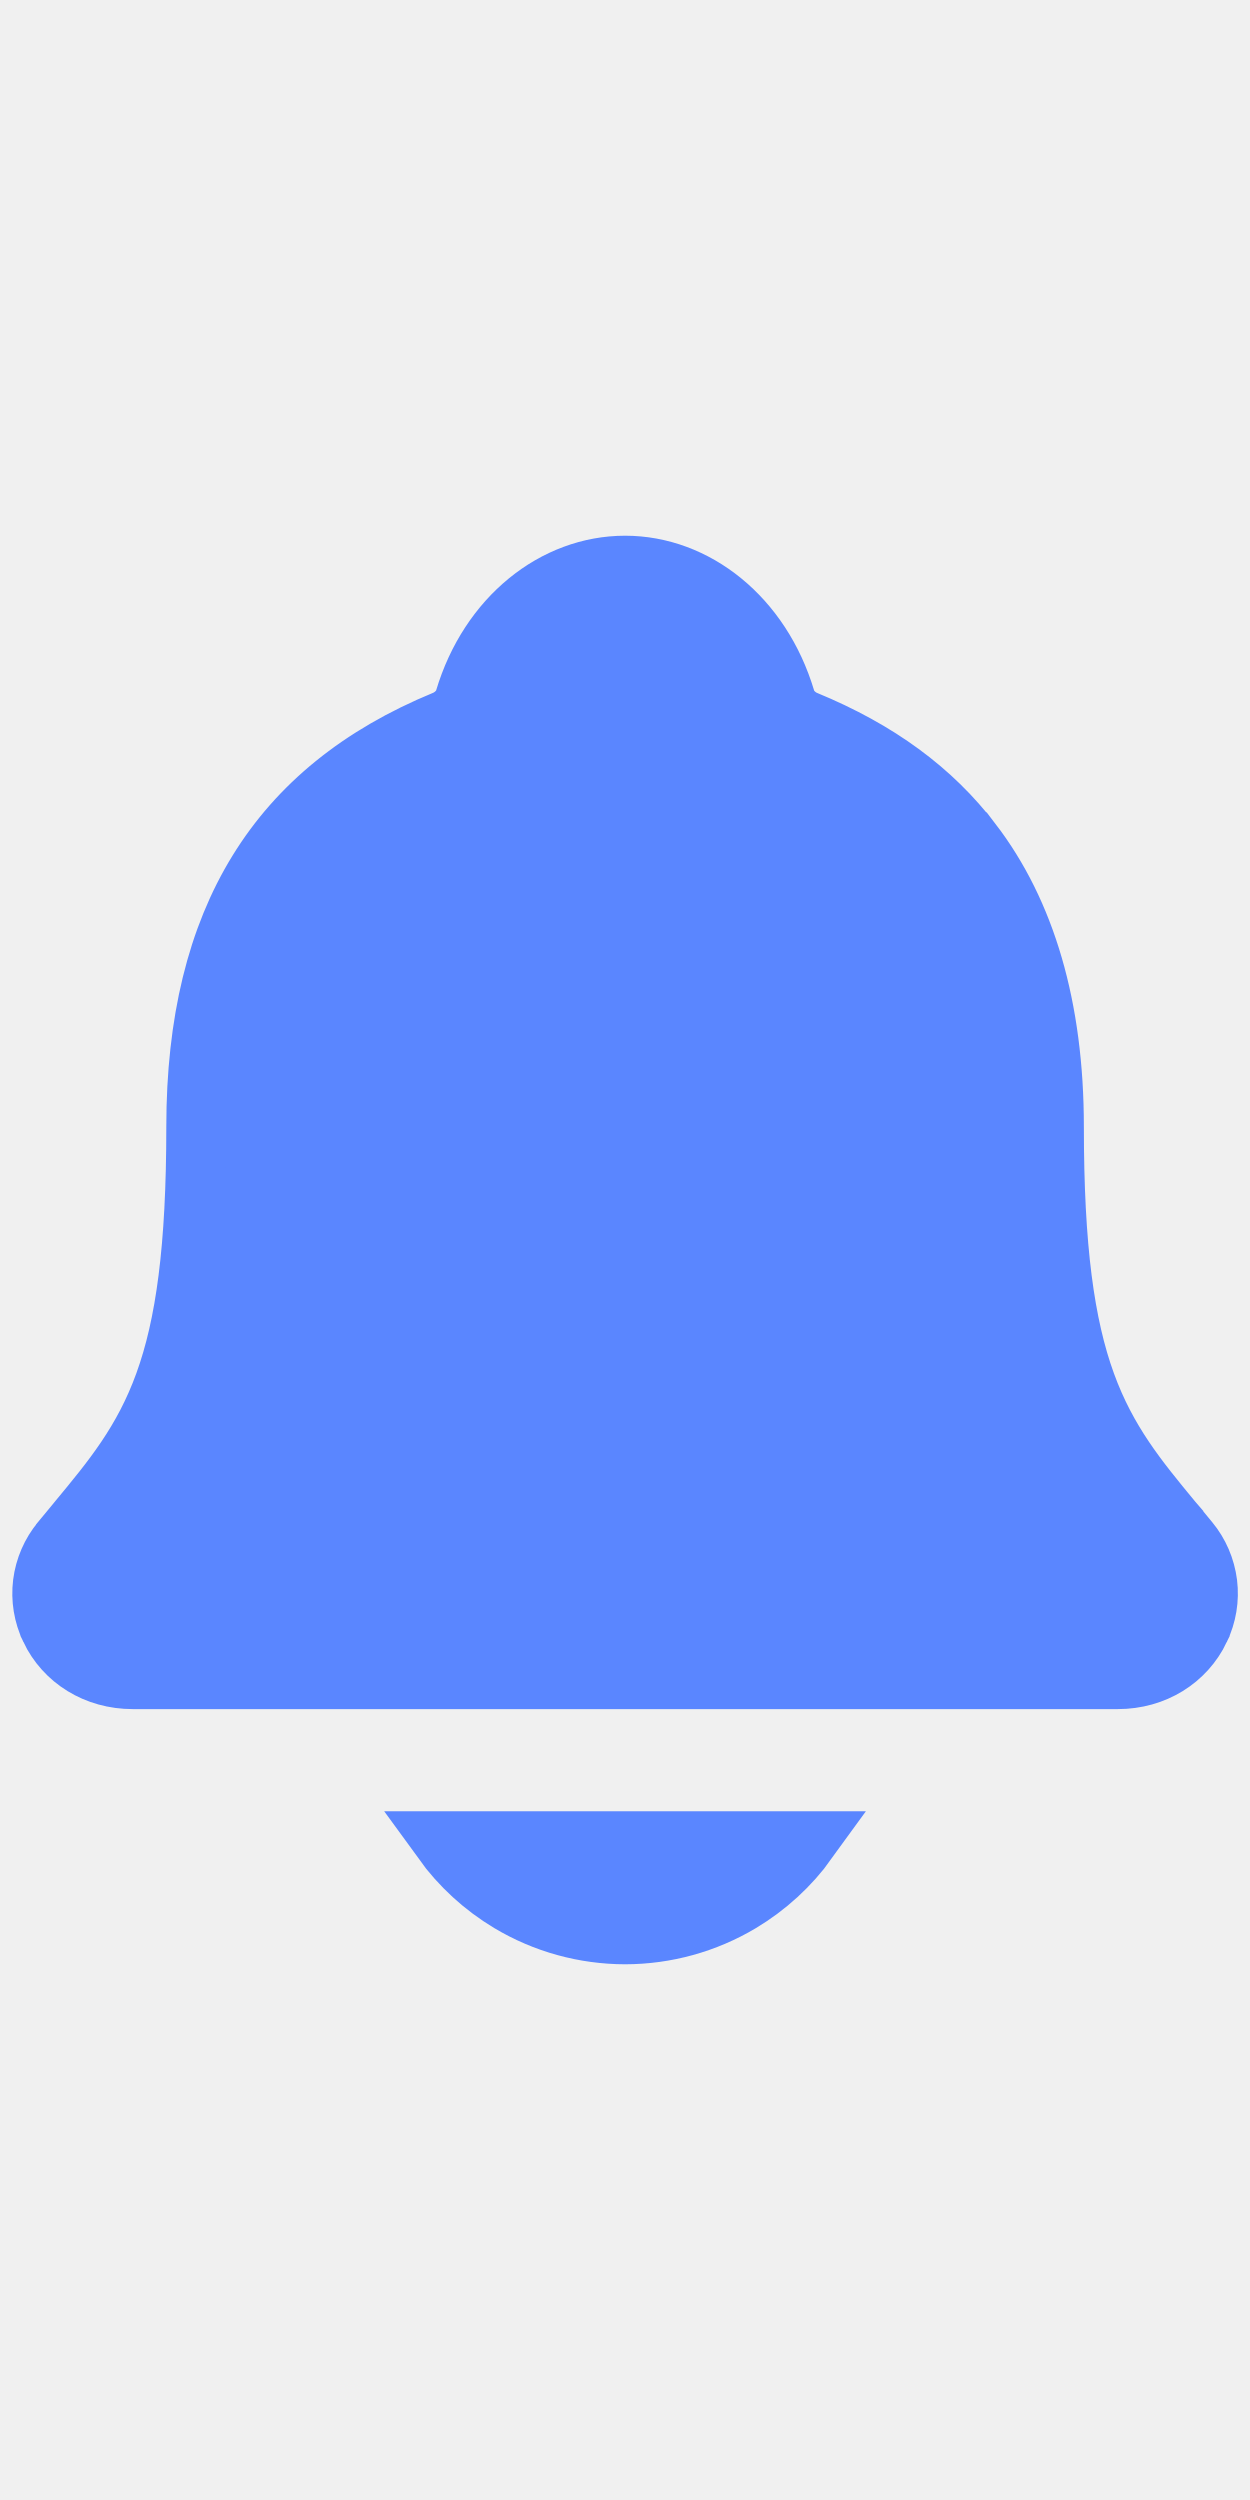
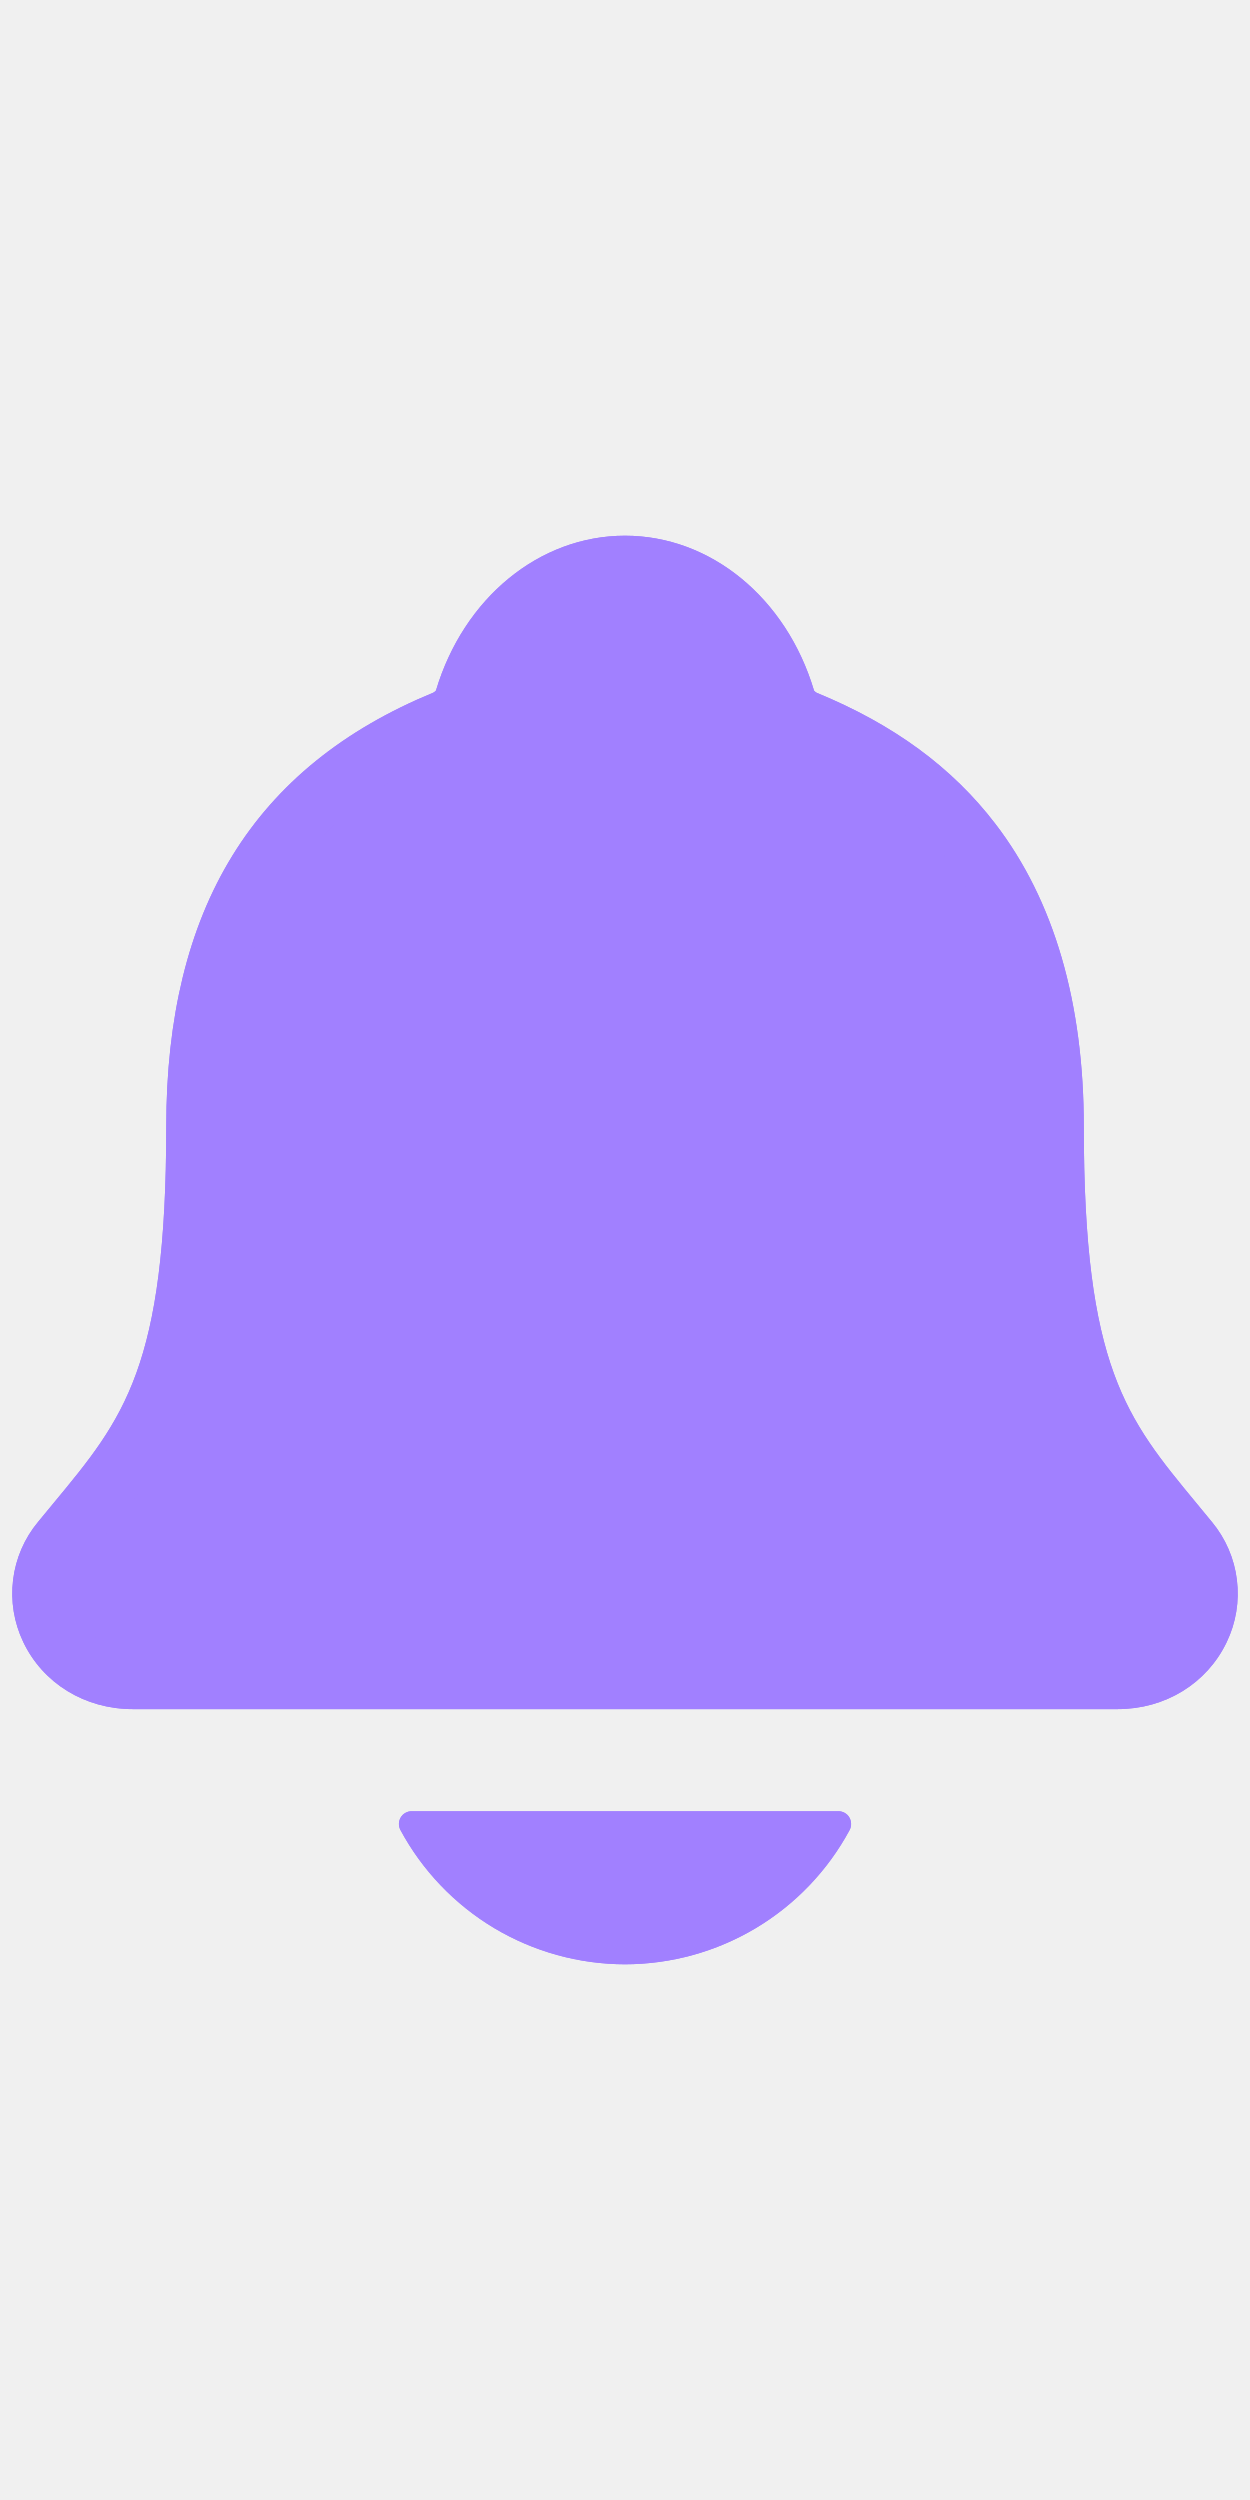
<svg xmlns="http://www.w3.org/2000/svg" width="21" height="42" viewBox="0 0 21 42" fill="none">
-   <path d="M19.716 25.571L19.716 25.572C19.749 25.611 19.792 25.664 19.836 25.717C19.886 25.778 19.937 25.84 19.978 25.889C20.147 26.093 20.253 26.341 20.286 26.604C20.318 26.866 20.274 27.133 20.159 27.371L20.159 27.372C19.914 27.884 19.395 28.213 18.778 28.213H2.231C1.609 28.213 1.087 27.882 0.843 27.369L0.843 27.368C0.728 27.13 0.685 26.863 0.717 26.601C0.75 26.339 0.857 26.091 1.026 25.888L1.026 25.888L1.028 25.884C1.105 25.79 1.18 25.7 1.256 25.609L1.288 25.57L1.288 25.57L1.304 25.55C1.885 24.849 2.406 24.221 2.761 23.241C3.116 22.262 3.294 20.97 3.294 18.93C3.294 17.163 3.648 15.748 4.332 14.637C5.012 13.531 6.044 12.687 7.473 12.099L7.5 12.087L7.526 12.073C7.591 12.037 7.65 11.99 7.699 11.934L7.773 11.851L7.805 11.745C8.219 10.361 9.323 9.5 10.502 9.5C11.68 9.5 12.785 10.361 13.199 11.746L13.229 11.848L13.298 11.928C13.349 11.988 13.41 12.038 13.479 12.076L13.504 12.09L13.531 12.101C14.758 12.606 15.663 13.277 16.327 14.146L16.328 14.146C17.229 15.322 17.709 16.919 17.709 18.931C17.709 20.971 17.888 22.262 18.243 23.241C18.598 24.219 19.118 24.848 19.697 25.549L19.716 25.571ZM12.443 31.963C11.856 32.314 11.185 32.499 10.502 32.5C9.818 32.499 9.147 32.314 8.561 31.963C8.117 31.697 7.734 31.345 7.433 30.929H13.57C13.27 31.345 12.887 31.697 12.443 31.963ZM14.085 30.929C14.085 30.929 14.085 30.929 14.085 30.929H14.085Z" fill="#5A86FF" stroke="#5A86FF" />
+   <mask id="path-1-inside-1_424_13562" fill="white">
+     <path d="M20.361 25.57C20.273 25.463 20.185 25.356 20.1 25.253C18.921 23.827 18.208 22.967 18.208 18.931C18.208 16.842 17.708 15.127 16.723 13.842C15.996 12.892 15.015 12.171 13.72 11.639C13.704 11.63 13.689 11.617 13.676 11.603C13.211 10.044 11.937 9 10.5 9C9.063 9 7.79 10.044 7.324 11.601C7.312 11.615 7.297 11.627 7.281 11.636C4.261 12.88 2.793 15.265 2.793 18.93C2.793 22.967 2.081 23.827 0.901 25.251C0.815 25.354 0.728 25.459 0.639 25.569C0.409 25.846 0.264 26.183 0.22 26.54C0.176 26.897 0.235 27.259 0.39 27.584C0.721 28.28 1.425 28.713 2.229 28.713H18.777C19.577 28.713 20.277 28.281 20.608 27.588C20.765 27.263 20.824 26.9 20.78 26.543C20.737 26.185 20.591 25.848 20.361 25.57ZM10.5 33C11.274 32.999 12.034 32.789 12.698 32.392C13.363 31.994 13.907 31.425 14.274 30.743C14.291 30.71 14.3 30.674 14.298 30.637C14.297 30.6 14.287 30.564 14.268 30.532C14.249 30.5 14.222 30.474 14.19 30.456C14.157 30.438 14.121 30.428 14.084 30.429H6.917C6.88 30.428 6.844 30.438 6.812 30.456C6.779 30.474 6.752 30.5 6.733 30.532C6.714 30.564 6.703 30.6 6.702 30.637C6.701 30.674 6.71 30.71 6.727 30.743C7.094 31.425 7.638 31.994 8.302 32.392C8.967 32.789 9.726 32.999 10.5 33Z" />
+   </mask>
+   <path d="M20.361 25.57C20.273 25.463 20.185 25.356 20.1 25.253C18.921 23.827 18.208 22.967 18.208 18.931C18.208 16.842 17.708 15.127 16.723 13.842C15.996 12.892 15.015 12.171 13.72 11.639C13.704 11.63 13.689 11.617 13.676 11.603C13.211 10.044 11.937 9 10.5 9C9.063 9 7.79 10.044 7.324 11.601C7.312 11.615 7.297 11.627 7.281 11.636C4.261 12.88 2.793 15.265 2.793 18.93C2.793 22.967 2.081 23.827 0.901 25.251C0.815 25.354 0.728 25.459 0.639 25.569C0.409 25.846 0.264 26.183 0.22 26.54C0.176 26.897 0.235 27.259 0.39 27.584C0.721 28.28 1.425 28.713 2.229 28.713H18.777C19.577 28.713 20.277 28.281 20.608 27.588C20.765 27.263 20.824 26.9 20.78 26.543C20.737 26.185 20.591 25.848 20.361 25.57ZM10.5 33C11.274 32.999 12.034 32.789 12.698 32.392C13.363 31.994 13.907 31.425 14.274 30.743C14.291 30.71 14.3 30.674 14.298 30.637C14.297 30.6 14.287 30.564 14.268 30.532C14.249 30.5 14.222 30.474 14.19 30.456C14.157 30.438 14.121 30.428 14.084 30.429H6.917C6.88 30.428 6.844 30.438 6.812 30.456C6.779 30.474 6.752 30.5 6.733 30.532C6.714 30.564 6.703 30.6 6.702 30.637C6.701 30.674 6.71 30.71 6.727 30.743C7.094 31.425 7.638 31.994 8.302 32.392C8.967 32.789 9.726 32.999 10.5 33Z" fill="#A180FF" />
+   <path d="M20.1 25.253L19.329 25.89L19.33 25.891L20.1 25.253ZM16.723 13.842L15.929 14.449L15.929 14.45L16.723 13.842ZM13.72 11.639L13.234 12.513L13.286 12.541L13.34 12.564L13.72 11.639ZM13.676 11.603L12.718 11.889L12.779 12.092L12.917 12.254L13.676 11.603ZM7.324 11.601L8.071 12.267L8.219 12.101L8.282 11.888L7.324 11.601ZM7.281 11.636L7.662 12.561L7.717 12.538L7.769 12.509L7.281 11.636ZM0.901 25.251L1.671 25.889L1.671 25.889L0.901 25.251ZM0.639 25.569L1.409 26.207L1.415 26.2L0.639 25.569ZM0.39 27.584L1.294 27.155L1.292 27.152L0.39 27.584ZM20.608 27.588L19.707 27.155L19.706 27.156L20.608 27.588ZM10.5 33L10.499 34L10.501 34L10.5 33ZM14.274 30.743L15.154 31.217L15.158 31.21L14.274 30.743ZM14.084 30.429V31.429H14.085L14.084 30.429ZM6.917 30.429L6.914 31.429H6.917V30.429ZM6.727 30.743L5.843 31.211L5.846 31.217L6.727 30.743ZM21.131 24.931C21.018 24.796 20.986 24.755 20.869 24.614L19.33 25.891C19.384 25.956 19.527 26.13 19.592 26.209L21.131 24.931ZM20.87 24.615C20.276 23.896 19.911 23.445 19.652 22.73C19.385 21.993 19.208 20.905 19.208 18.931H17.208C17.208 20.992 17.387 22.352 17.772 23.412C18.163 24.491 18.745 25.183 19.329 25.89L20.87 24.615ZM19.208 18.931C19.208 16.686 18.67 14.739 17.517 13.234L15.929 14.45C16.746 15.516 17.208 16.997 17.208 18.931H19.208ZM17.517 13.234C16.666 12.122 15.531 11.302 14.101 10.714L13.34 12.564C14.498 13.04 15.327 13.662 15.929 14.449L17.517 13.234ZM14.206 10.765C14.293 10.813 14.371 10.877 14.436 10.953L12.917 12.254C13.006 12.358 13.114 12.446 13.234 12.513L14.206 10.765ZM14.634 11.317C14.065 9.41 12.453 8 10.5 8V10C11.42 10 12.356 10.678 12.718 11.889L14.634 11.317ZM10.5 8C8.547 8 6.936 9.41 6.366 11.315L8.282 11.888C8.644 10.678 9.58 10 10.5 10V8ZM6.578 10.936C6.639 10.867 6.712 10.809 6.793 10.763L7.769 12.509C7.882 12.446 7.984 12.364 8.071 12.267L6.578 10.936ZM6.9 10.711C5.227 11.4 3.925 12.434 3.053 13.851C2.186 15.259 1.793 16.967 1.793 18.93H3.793C3.793 17.228 4.133 15.911 4.756 14.899C5.373 13.896 6.315 13.115 7.662 12.561L6.9 10.711ZM1.793 18.93C1.793 20.905 1.616 21.993 1.349 22.729C1.09 23.444 0.726 23.895 0.131 24.613L1.671 25.889C2.256 25.183 2.838 24.491 3.229 23.411C3.613 22.352 3.793 20.991 3.793 18.93H1.793ZM0.131 24.613C0.047 24.714 -0.044 24.824 -0.136 24.937L1.415 26.2C1.5 26.095 1.584 25.994 1.671 25.889L0.131 24.613ZM-0.131 24.93C-0.482 25.354 -0.705 25.87 -0.773 26.417L1.212 26.663C1.233 26.495 1.301 26.337 1.409 26.207L-0.131 24.93ZM-0.773 26.417C-0.84 26.964 -0.75 27.519 -0.512 28.016L1.292 27.152C1.219 27 1.192 26.83 1.212 26.663L-0.773 26.417ZM-0.513 28.013C-0.008 29.077 1.06 29.713 2.229 29.713V27.713C1.79 27.713 1.45 27.484 1.294 27.155L-0.513 28.013ZM2.229 29.713H18.777V27.713H2.229V29.713ZM18.777 29.713C19.945 29.713 21.006 29.075 21.511 28.019L19.706 27.156C19.548 27.487 19.209 27.713 18.777 27.713V29.713ZM21.51 28.021C21.749 27.524 21.84 26.969 21.773 26.421L19.788 26.664C19.808 26.832 19.78 27.002 19.707 27.155L21.51 28.021ZM21.773 26.421C21.706 25.874 21.483 25.357 21.132 24.933L19.591 26.208C19.699 26.338 19.767 26.497 19.788 26.664L21.773 26.421ZM10.501 34C11.456 33.999 12.392 33.74 13.211 33.25L12.185 31.534C11.675 31.838 11.093 32 10.499 32L10.501 34ZM13.211 33.25C14.031 32.76 14.702 32.057 15.154 31.217L13.393 30.269C13.112 30.792 12.694 31.229 12.185 31.534L13.211 33.25ZM15.158 31.21C15.256 31.025 15.304 30.818 15.298 30.609L13.299 30.665C13.295 30.529 13.326 30.395 13.39 30.276L15.158 31.21ZM15.298 30.609C15.292 30.399 15.232 30.195 15.124 30.016L13.411 31.049C13.341 30.933 13.303 30.8 13.299 30.665L15.298 30.609ZM15.124 30.016C15.016 29.836 14.863 29.688 14.681 29.585L13.698 31.327C13.58 31.261 13.481 31.165 13.411 31.049L15.124 30.016ZM14.681 29.585C14.498 29.482 14.292 29.428 14.083 29.429L14.085 31.429C13.95 31.429 13.816 31.394 13.698 31.327L14.681 29.585ZM14.084 29.429H6.917V31.429H14.084V29.429ZM6.921 29.429C6.711 29.428 6.505 29.481 6.322 29.584L7.301 31.328C7.183 31.394 7.049 31.429 6.914 31.429L6.921 29.429ZM6.322 29.584C6.139 29.687 5.986 29.835 5.877 30.015L7.589 31.049C7.519 31.166 7.42 31.262 7.301 31.328L6.322 29.584ZM5.877 30.015C5.769 30.194 5.709 30.398 5.703 30.608L7.702 30.665C7.698 30.801 7.659 30.933 7.589 31.049L5.877 30.015ZM5.703 30.608C5.697 30.818 5.745 31.025 5.843 31.21L7.611 30.276C7.674 30.395 7.706 30.53 7.702 30.665L5.703 30.608ZM5.846 31.217C6.299 32.057 6.97 32.76 7.789 33.25L8.816 31.534C8.306 31.229 7.889 30.792 7.608 30.269L5.846 31.217ZM7.789 33.25C8.608 33.74 9.545 33.999 10.499 34L10.501 32C9.907 31.999 9.325 31.838 8.816 31.534L7.789 33.25Z" fill="#A180FF" mask="url(#path-1-inside-1_424_13562)" />
</svg>
